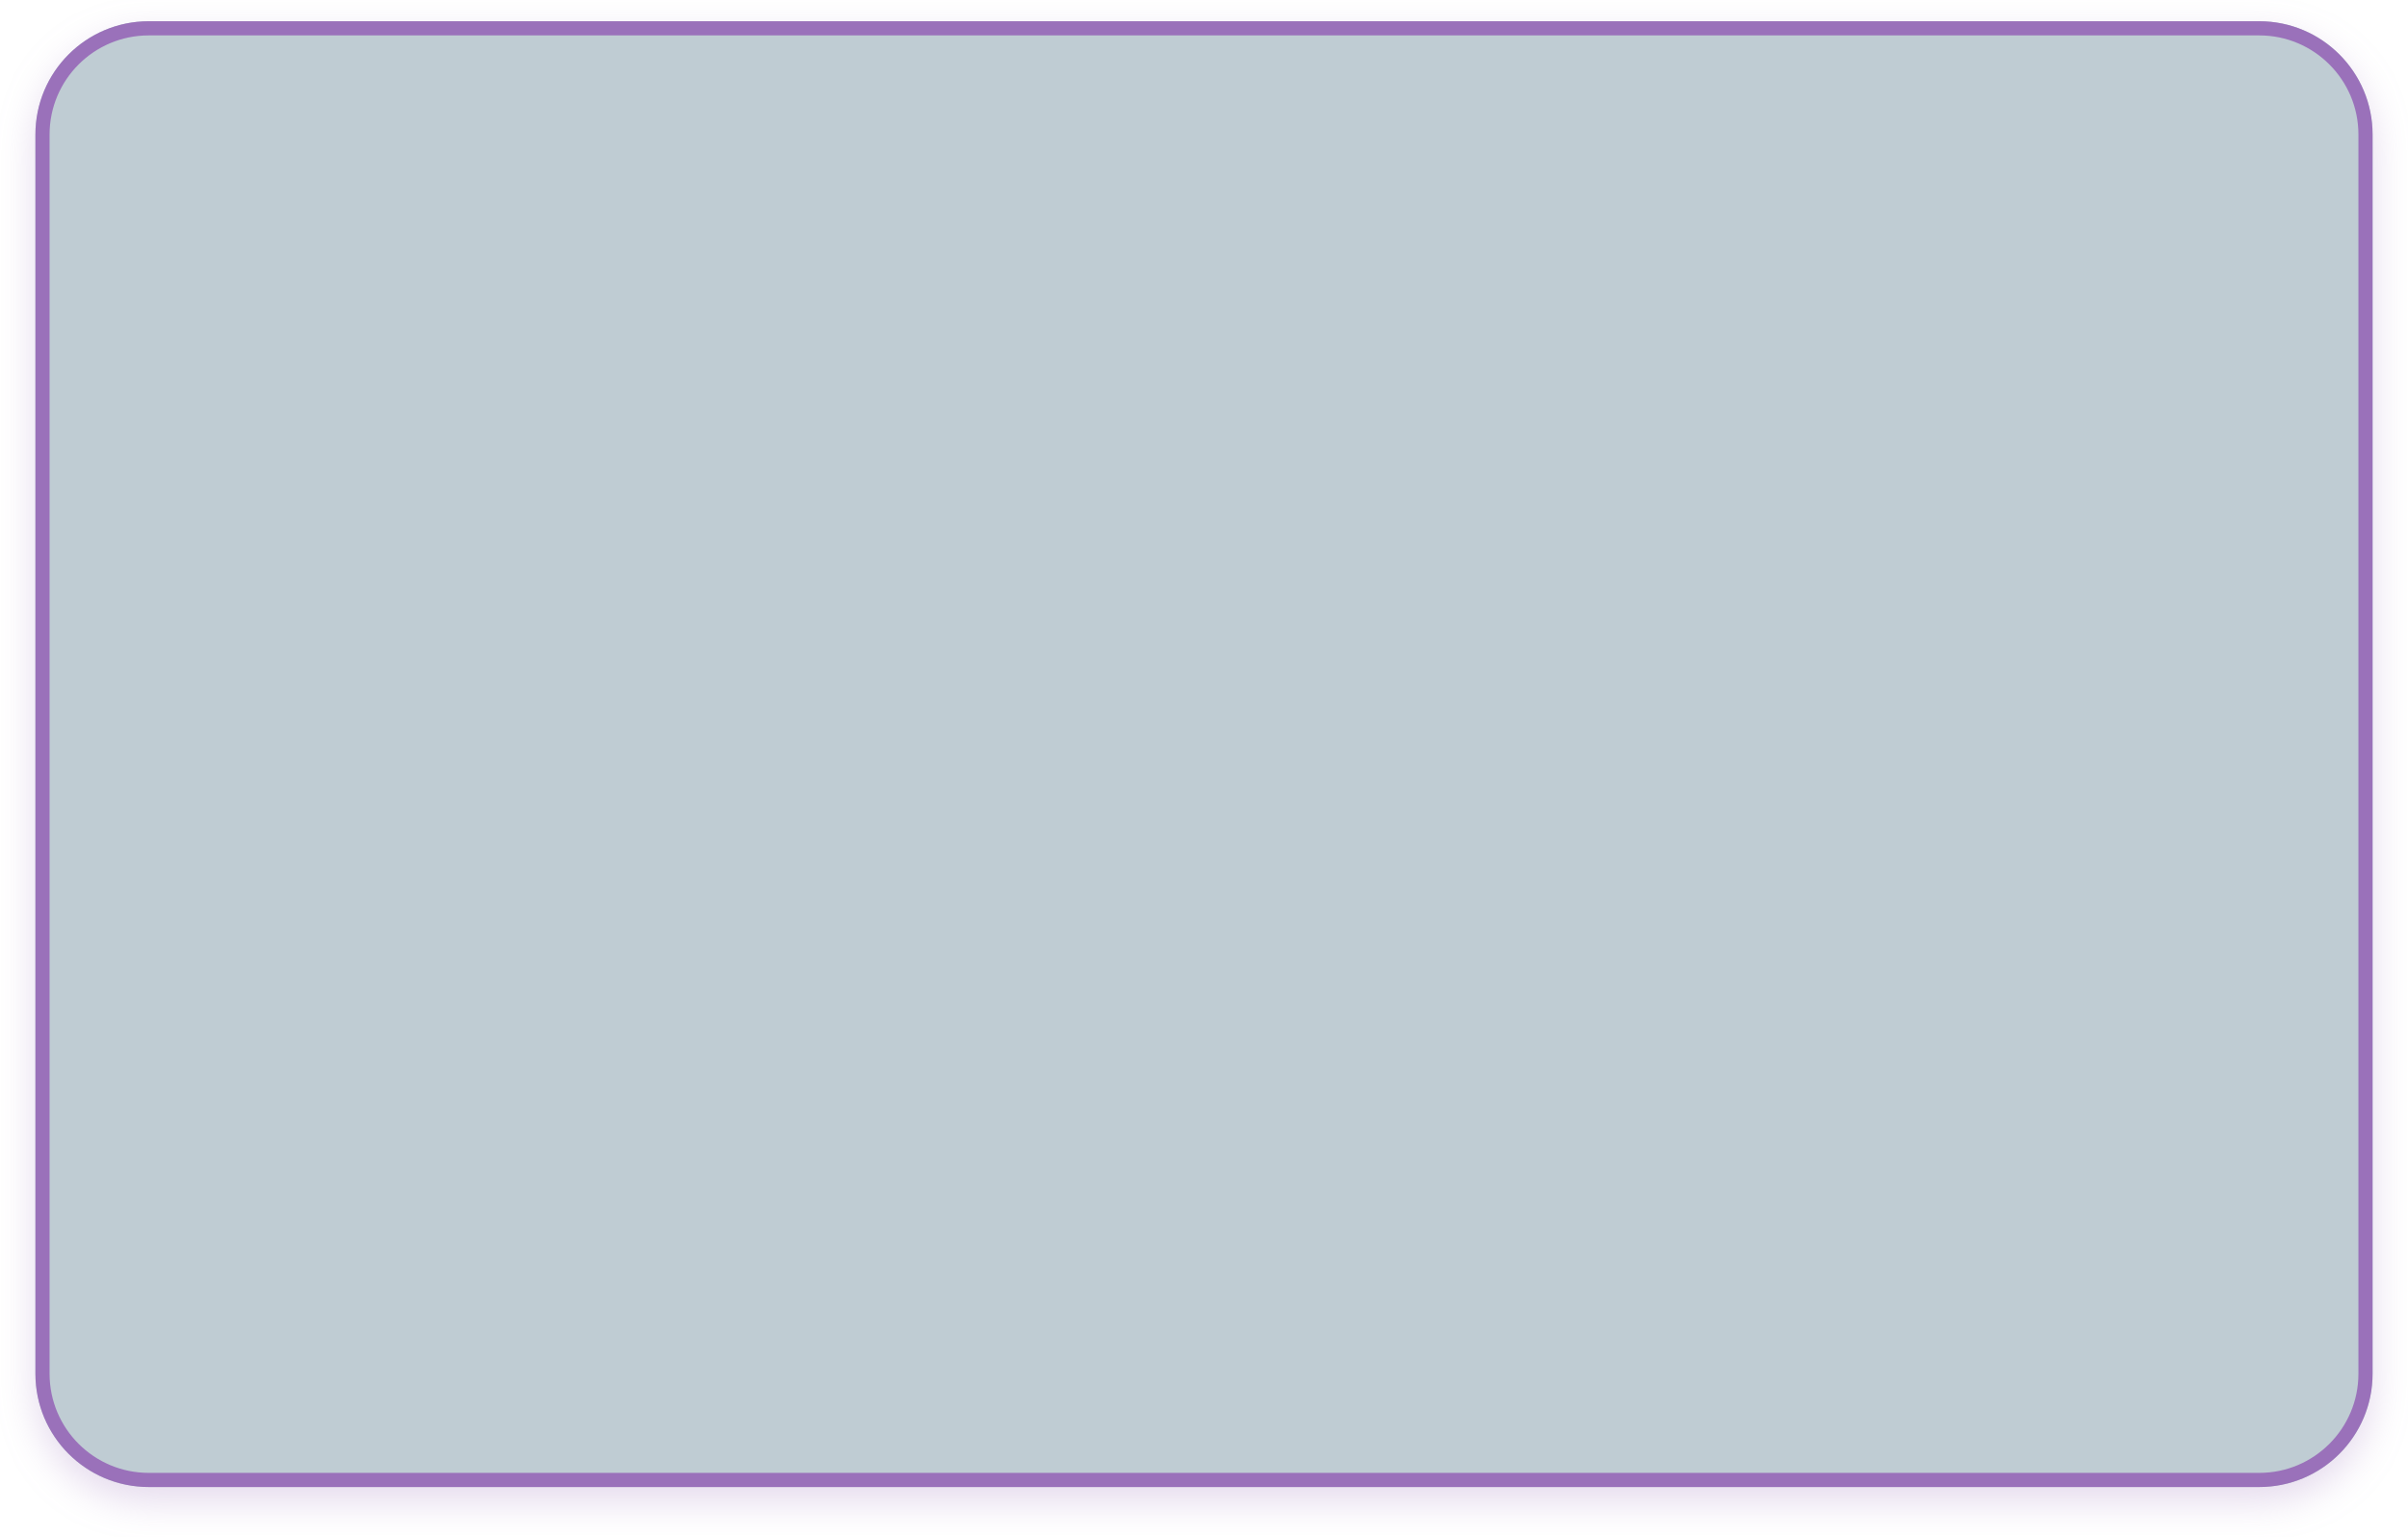
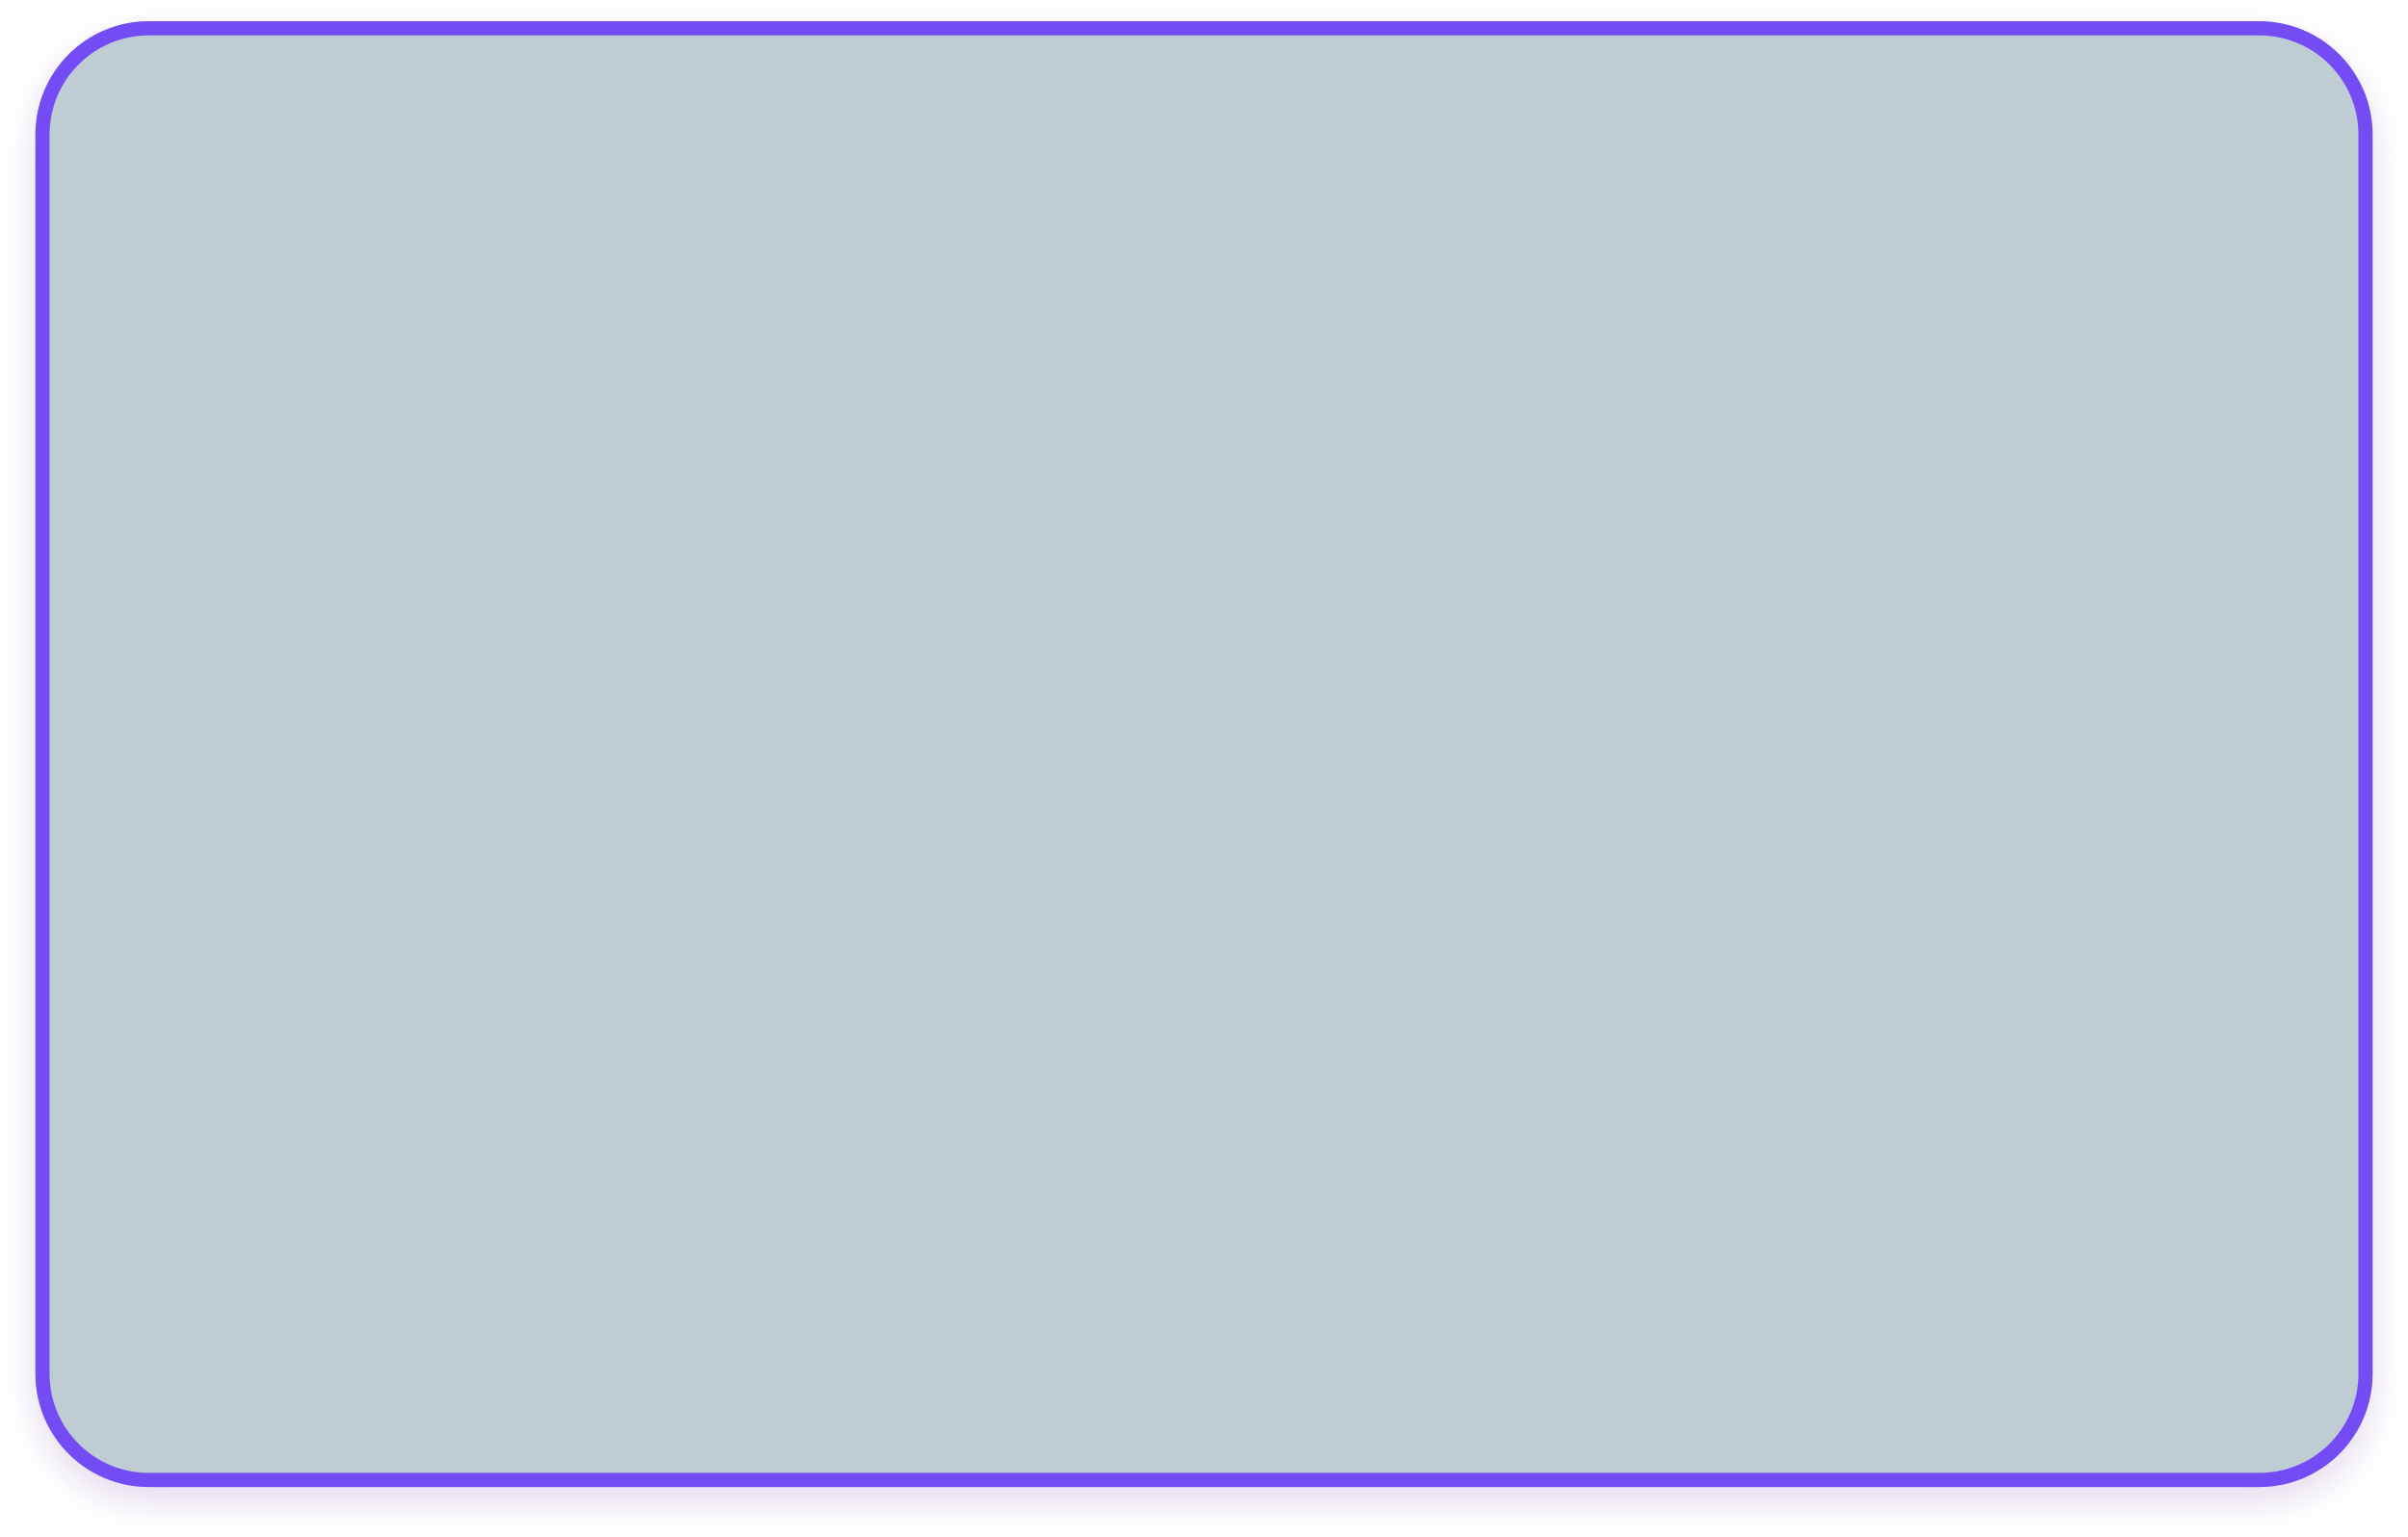
<svg xmlns="http://www.w3.org/2000/svg" width="680" height="434" viewBox="0 0 680 434" fill="none">
  <g filter="url(#filter0_d)">
    <rect x="10" y="6" width="660" height="414" rx="32" fill="#BFCCD3" />
-     <rect x="12" y="8" width="656" height="410" rx="30" stroke="#9A71BA" stroke-width="4" />
+     <rect x="12" y="8" width="656" height="410" rx="30" stroke="#734CF6" stroke-width="4" />
  </g>
  <defs>
    <filter id="filter0_d" x="0" y="0" width="680" height="434" filterUnits="userSpaceOnUse" color-interpolation-filters="sRGB">
      <feFlood flood-opacity="0" result="BackgroundImageFix" />
      <feColorMatrix in="SourceAlpha" type="matrix" values="0 0 0 0 0 0 0 0 0 0 0 0 0 0 0 0 0 0 127 0" />
      <feOffset dy="4" />
      <feGaussianBlur stdDeviation="5" />
      <feColorMatrix type="matrix" values="0 0 0 0 0.604 0 0 0 0 0.443 0 0 0 0 0.729 0 0 0 0.25 0" />
      <feBlend mode="normal" in2="BackgroundImageFix" result="effect1_dropShadow" />
      <feBlend mode="normal" in="SourceGraphic" in2="effect1_dropShadow" result="shape" />
    </filter>
  </defs>
</svg>
